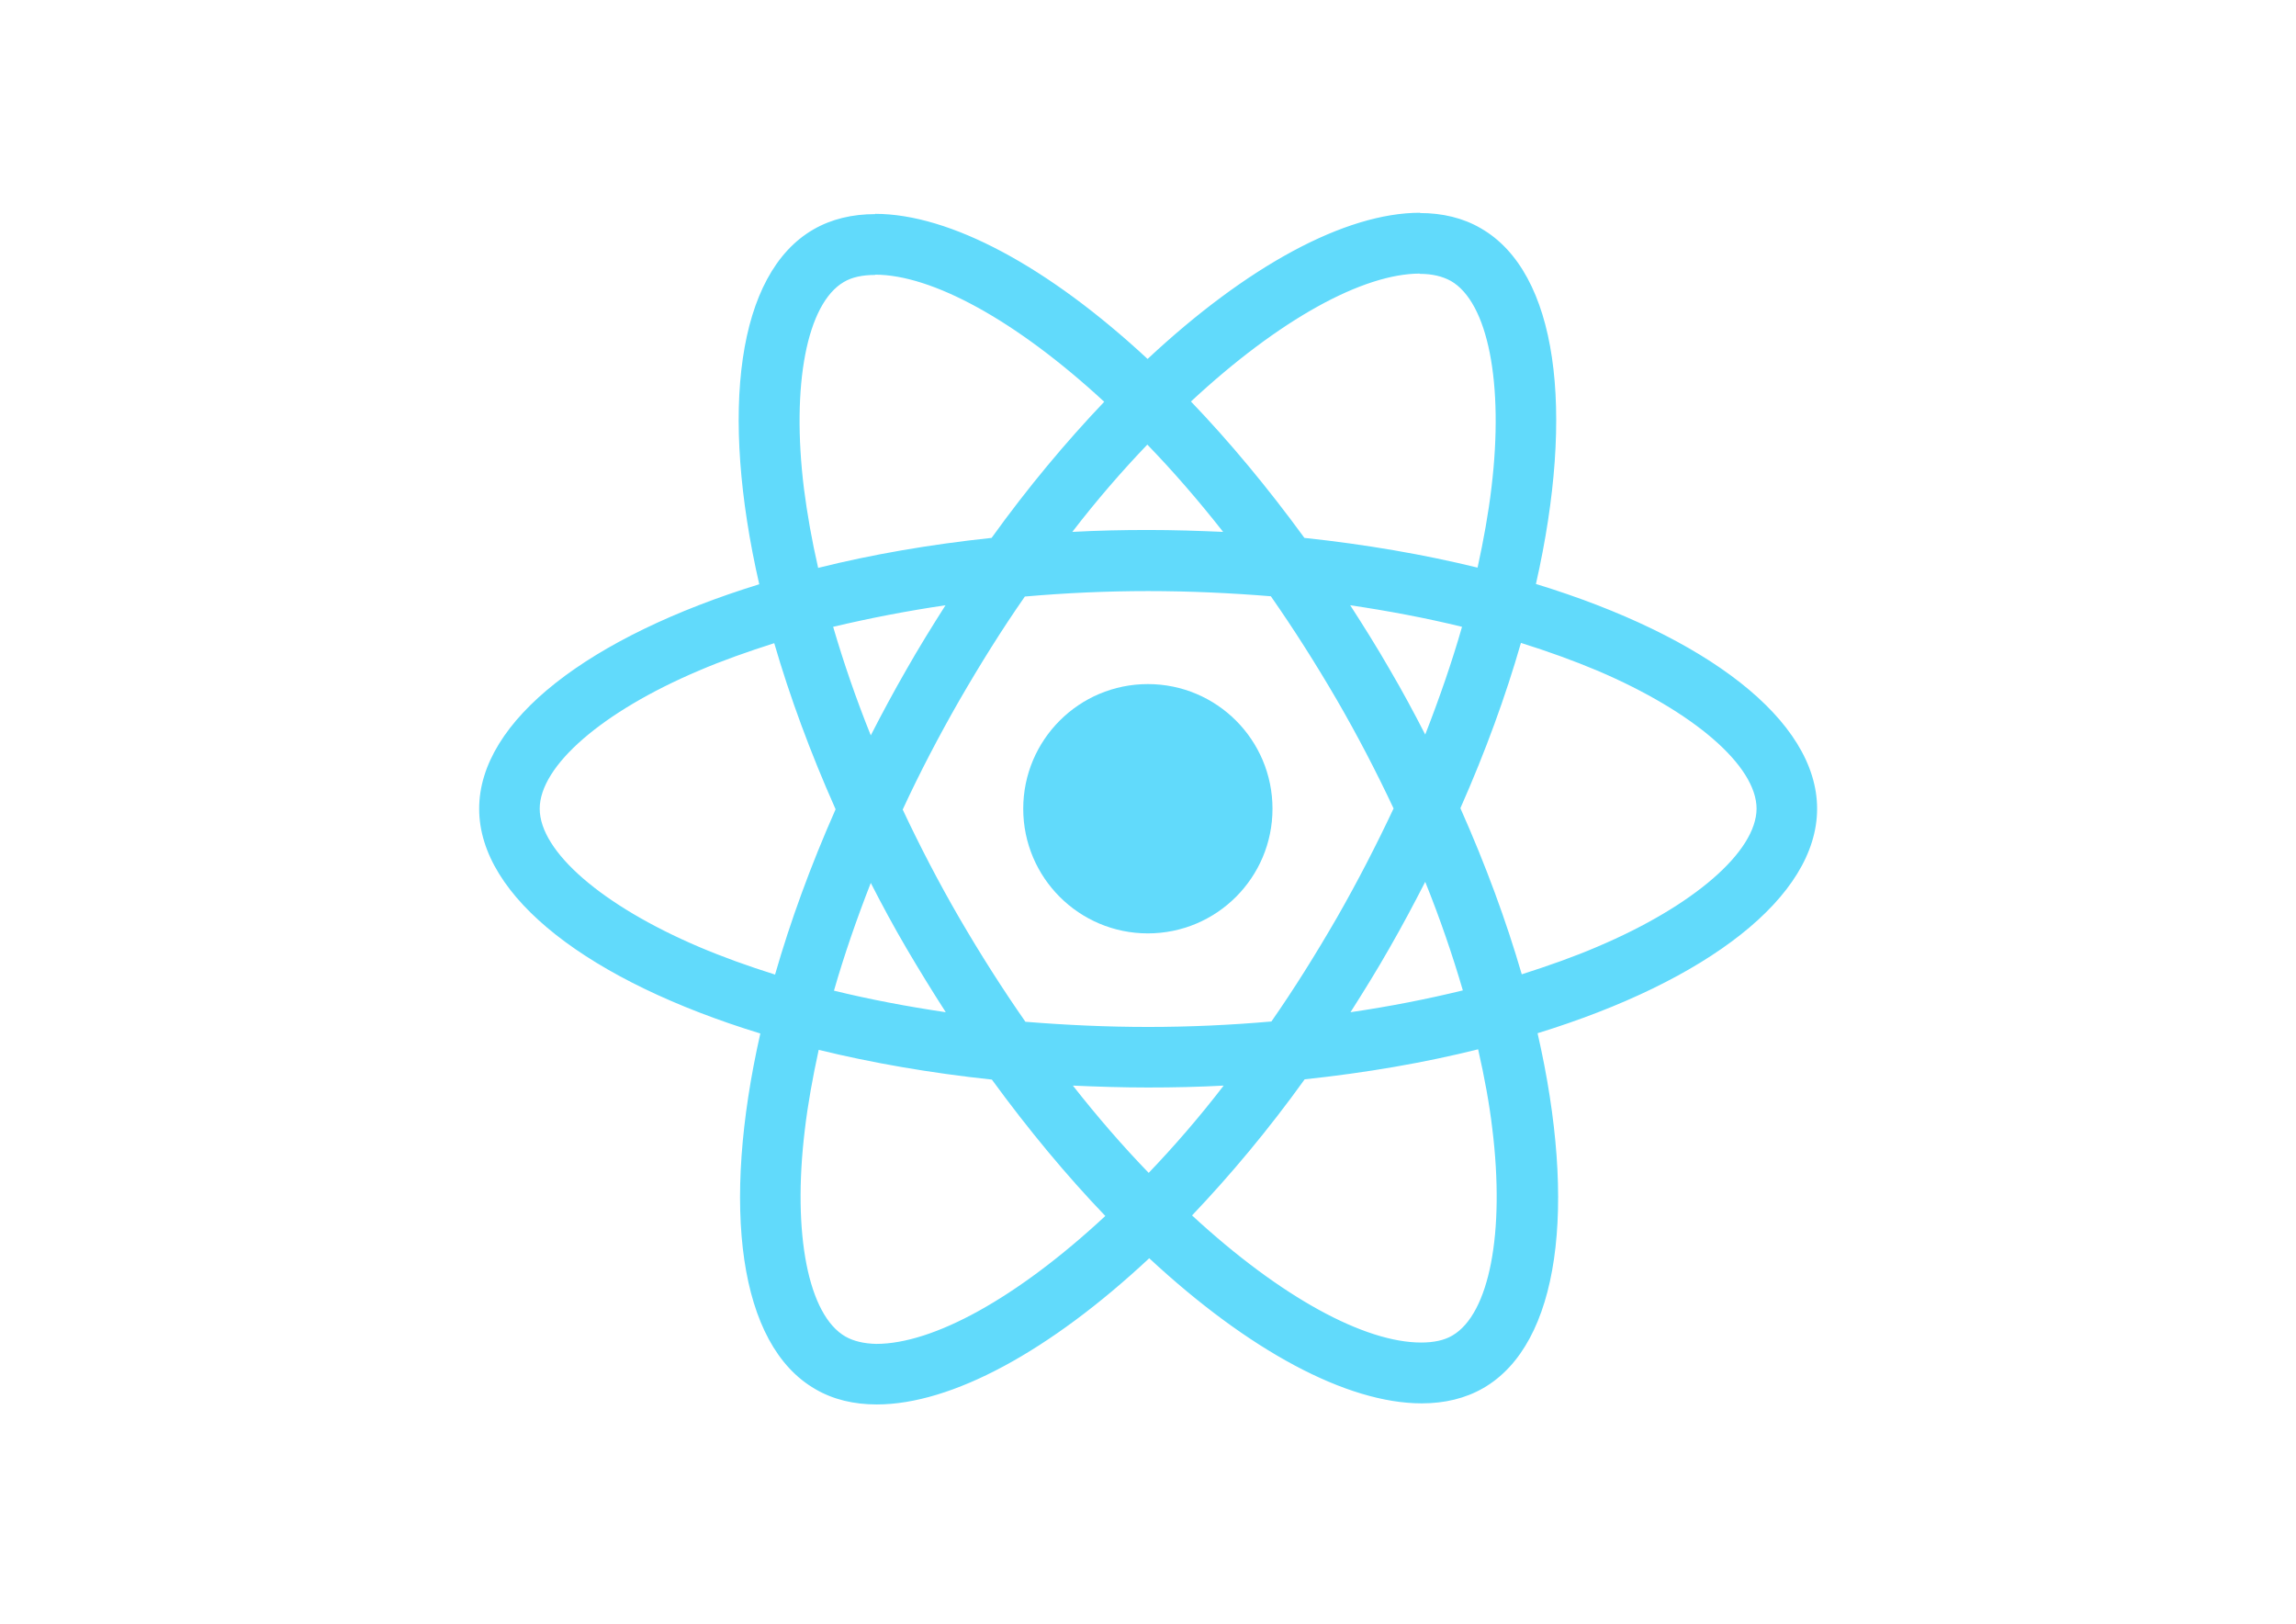
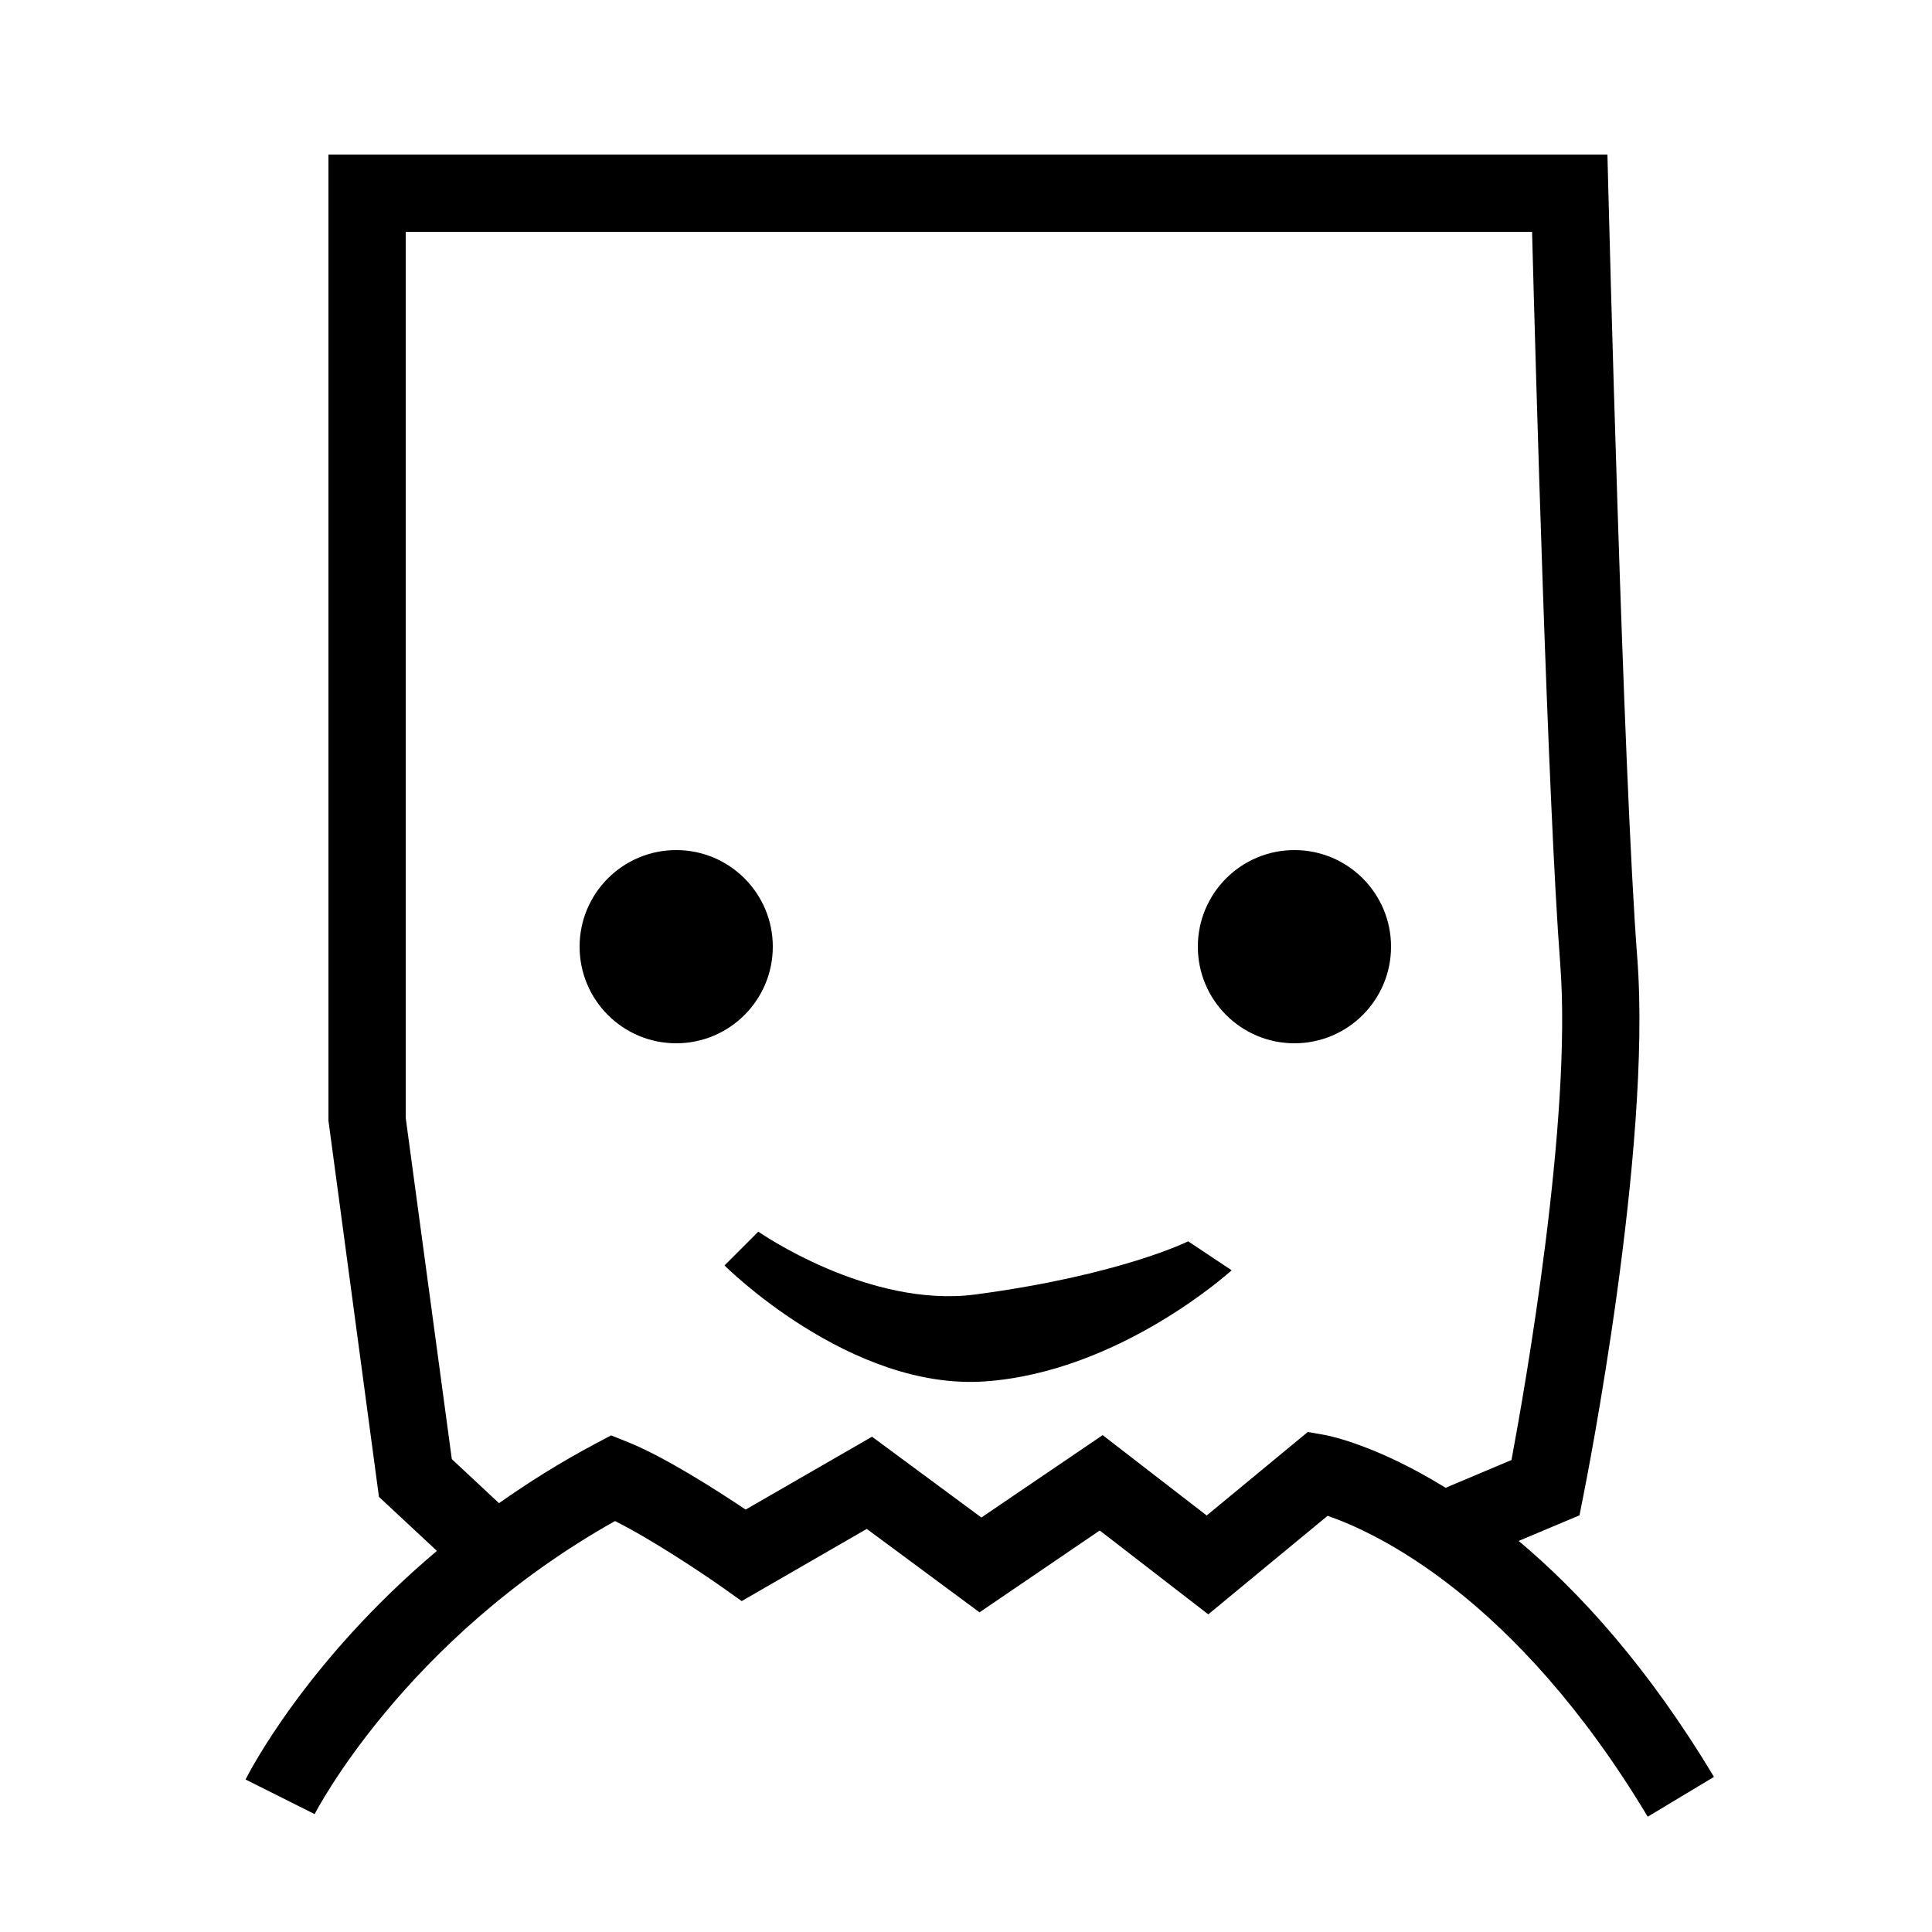
- <svg xmlns="http://www.w3.org/2000/svg" viewBox="0 0 841.9 595.3">
-   <g fill="#61DAFB">
-     <path d="M666.3 296.5c0-32.5-40.7-63.3-103.1-82.4 14.4-63.6 8-114.2-20.2-130.4-6.5-3.8-14.1-5.6-22.4-5.6v22.3c4.6 0 8.3.9 11.4 2.6 13.6 7.8 19.5 37.5 14.9 75.7-1.1 9.4-2.9 19.3-5.1 29.4-19.6-4.8-41-8.5-63.5-10.9-13.5-18.5-27.5-35.3-41.6-50 32.6-30.3 63.2-46.9 84-46.9V78c-27.5 0-63.5 19.6-99.9 53.6-36.4-33.8-72.4-53.2-99.9-53.2v22.3c20.7 0 51.4 16.5 84 46.6-14 14.7-28 31.4-41.3 49.9-22.6 2.4-44 6.1-63.6 11-2.3-10-4-19.7-5.2-29-4.7-38.2 1.1-67.9 14.6-75.8 3-1.8 6.9-2.6 11.5-2.6V78.5c-8.4 0-16 1.8-22.6 5.6-28.1 16.2-34.4 66.7-19.9 130.1-62.2 19.2-102.7 49.9-102.7 82.3 0 32.5 40.7 63.3 103.1 82.4-14.4 63.6-8 114.2 20.2 130.4 6.5 3.8 14.1 5.6 22.5 5.6 27.5 0 63.5-19.6 99.9-53.6 36.4 33.8 72.4 53.2 99.9 53.2 8.4 0 16-1.8 22.6-5.6 28.1-16.2 34.4-66.7 19.9-130.1 62-19.1 102.5-49.9 102.5-82.3zm-130.2-66.7c-3.7 12.9-8.3 26.2-13.5 39.5-4.1-8-8.4-16-13.1-24-4.6-8-9.5-15.8-14.4-23.4 14.2 2.1 27.9 4.7 41 7.9zm-45.8 106.5c-7.8 13.5-15.8 26.3-24.1 38.2-14.9 1.3-30 2-45.2 2-15.1 0-30.2-.7-45-1.9-8.3-11.9-16.4-24.6-24.2-38-7.6-13.1-14.5-26.4-20.8-39.8 6.2-13.4 13.2-26.8 20.7-39.9 7.8-13.5 15.8-26.3 24.1-38.2 14.9-1.3 30-2 45.2-2 15.1 0 30.2.7 45 1.9 8.3 11.9 16.4 24.6 24.2 38 7.6 13.1 14.5 26.4 20.8 39.8-6.3 13.4-13.2 26.8-20.7 39.9zm32.3-13c5.4 13.4 10 26.8 13.8 39.8-13.1 3.2-26.9 5.9-41.2 8 4.9-7.7 9.8-15.6 14.4-23.7 4.6-8 8.9-16.1 13-24.1zM421.2 430c-9.3-9.6-18.6-20.3-27.8-32 9 .4 18.2.7 27.5.7 9.4 0 18.7-.2 27.8-.7-9 11.7-18.3 22.4-27.5 32zm-74.4-58.9c-14.2-2.1-27.9-4.7-41-7.9 3.7-12.9 8.3-26.2 13.5-39.5 4.1 8 8.4 16 13.1 24 4.7 8 9.5 15.8 14.4 23.4zM420.7 163c9.3 9.6 18.6 20.3 27.8 32-9-.4-18.2-.7-27.5-.7-9.4 0-18.7.2-27.8.7 9-11.7 18.3-22.4 27.5-32zm-74 58.9c-4.9 7.7-9.8 15.6-14.4 23.7-4.6 8-8.9 16-13 24-5.4-13.4-10-26.8-13.8-39.8 13.1-3.1 26.9-5.8 41.2-7.9zm-90.5 125.2c-35.4-15.1-58.3-34.9-58.3-50.6 0-15.7 22.9-35.6 58.3-50.6 8.6-3.7 18-7 27.7-10.1 5.7 19.6 13.2 40 22.5 60.9-9.2 20.8-16.6 41.1-22.2 60.6-9.9-3.1-19.3-6.5-28-10.2zM310 490c-13.6-7.8-19.5-37.5-14.9-75.7 1.1-9.4 2.9-19.3 5.1-29.4 19.6 4.8 41 8.5 63.5 10.9 13.5 18.5 27.5 35.3 41.6 50-32.6 30.3-63.2 46.9-84 46.9-4.5-.1-8.3-1-11.3-2.7zm237.2-76.2c4.7 38.2-1.1 67.9-14.6 75.8-3 1.8-6.9 2.6-11.5 2.6-20.7 0-51.4-16.5-84-46.6 14-14.7 28-31.4 41.3-49.9 22.6-2.4 44-6.1 63.6-11 2.3 10.1 4.1 19.8 5.2 29.1zm38.5-66.7c-8.6 3.7-18 7-27.7 10.1-5.7-19.6-13.2-40-22.5-60.9 9.2-20.8 16.6-41.1 22.2-60.6 9.9 3.1 19.3 6.5 28.1 10.2 35.4 15.1 58.3 34.9 58.3 50.6-.1 15.7-23 35.6-58.4 50.6zM320.8 78.4z" />
-     <circle cx="420.9" cy="296.5" r="45.7" />
-     <path d="M520.5 78.1z" />
-   </g>
+ <svg xmlns="http://www.w3.org/2000/svg" x="0px" y="0px" width="100" height="100" viewBox="0 0 50 50">
+   <path d="M 8.5 4 L 8.5 29 L 9.807 38.738 L 11.307 40.137 C 7.917 42.994 6.436 45.892 6.355 46.053 L 8.143 46.949 C 8.166 46.903 10.478 42.415 15.916 39.365 C 16.867 39.839 18.185 40.721 18.674 41.066 L 19.195 41.436 L 22.432 39.568 L 25.35 41.727 L 28.461 39.609 L 31.27 41.779 L 34.357 39.23 C 35.567 39.643 39.213 41.3 42.643 47.016 L 44.357 45.986 C 42.647 43.135 40.876 41.199 39.303 39.879 L 40.877 39.217 L 40.98 38.695 C 41.053 38.332 42.754 29.755 42.373 24.799 C 42.004 20.006 41.629 5.124 41.625 4.975 L 41.6 4 L 8.5 4 z M 10.5 6 L 39.65 6 C 39.74 9.429 40.057 20.77 40.379 24.951 C 40.688 28.965 39.478 35.852 39.117 37.785 L 37.412 38.504 C 35.644 37.409 34.407 37.159 34.303 37.141 L 33.846 37.059 L 31.229 39.221 L 28.537 37.141 L 25.398 39.273 L 22.568 37.182 L 19.297 39.068 C 18.556 38.571 17.199 37.701 16.246 37.32 L 15.816 37.148 L 15.406 37.365 C 14.497 37.847 13.673 38.368 12.914 38.902 L 11.693 37.762 L 10.5 28.932 L 10.5 6 z M 17.5 22 A 2.5 2.5 0 0 0 17.5 27 A 2.5 2.5 0 0 0 17.5 22 z M 33.5 22 A 2.5 2.5 0 0 0 33.5 27 A 2.5 2.5 0 0 0 33.5 22 z M 19.625 31.875 L 18.75 32.75 C 18.75 32.75 22 36 25.5 35.75 C 29 35.5 31.875 32.875 31.875 32.875 L 30.75 32.125 C 30.75 32.125 29 33 25.25 33.5 C 22.479 33.869 19.625 31.875 19.625 31.875 z" />
</svg>
